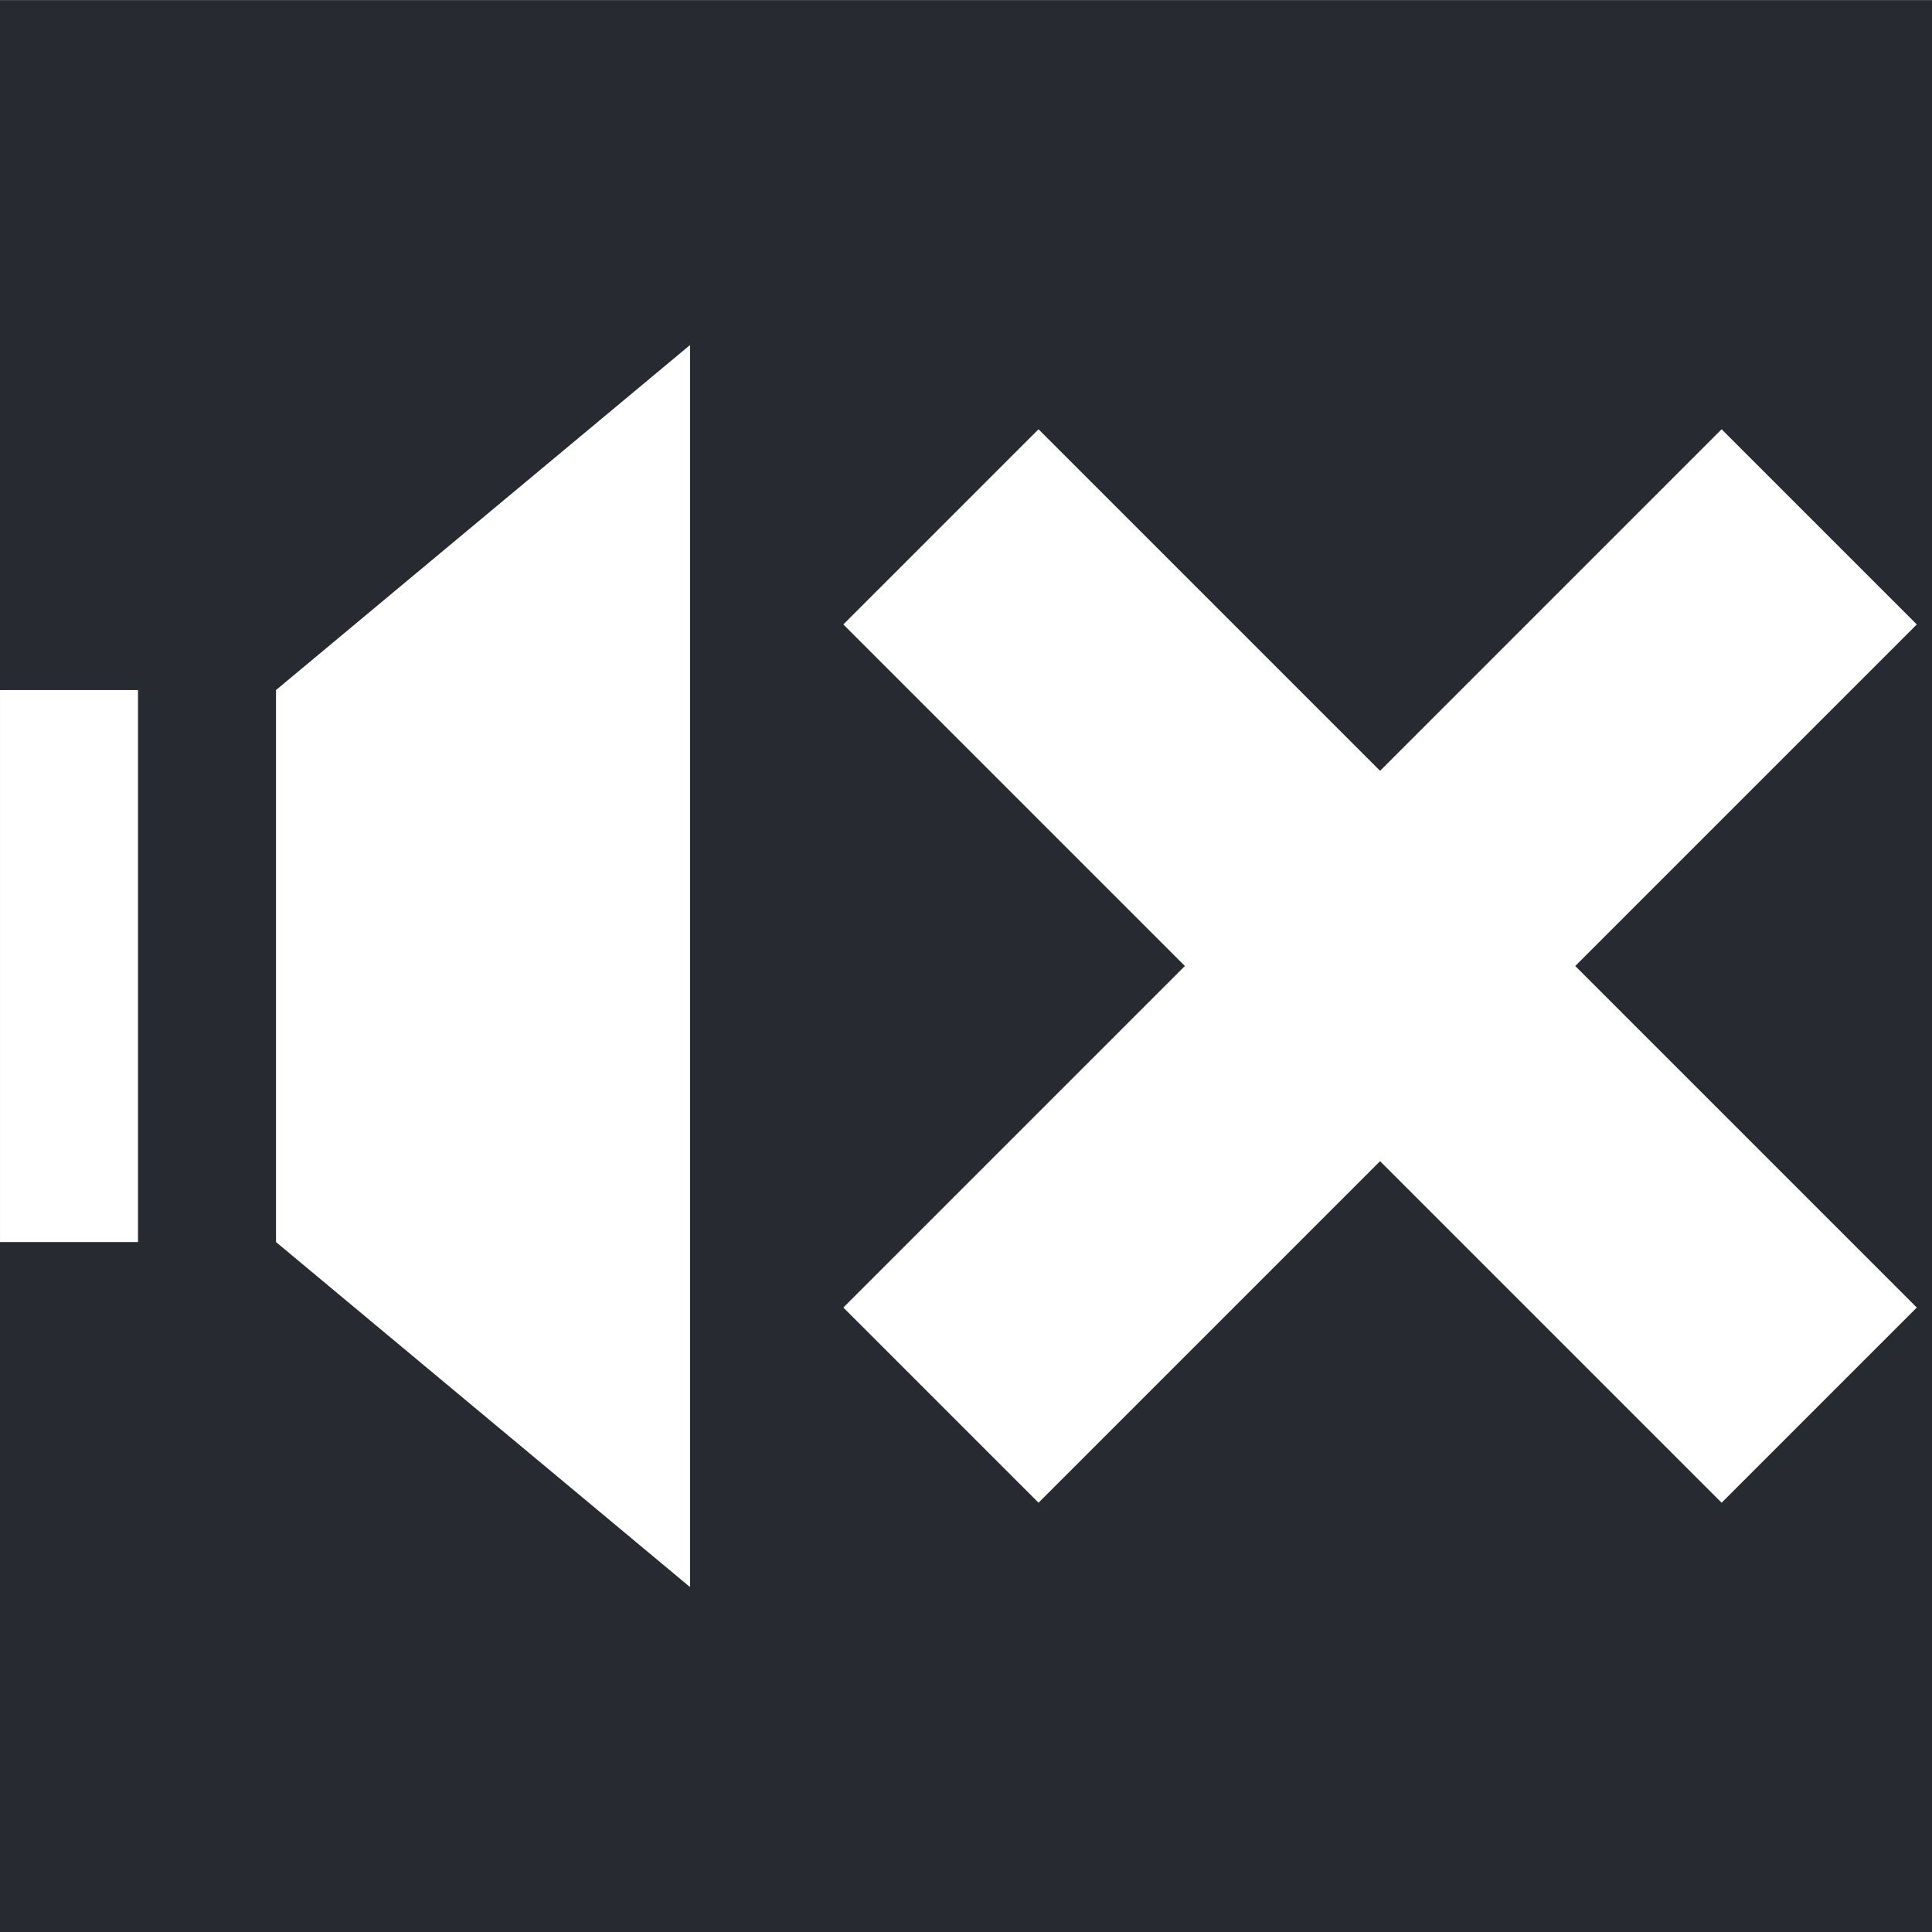
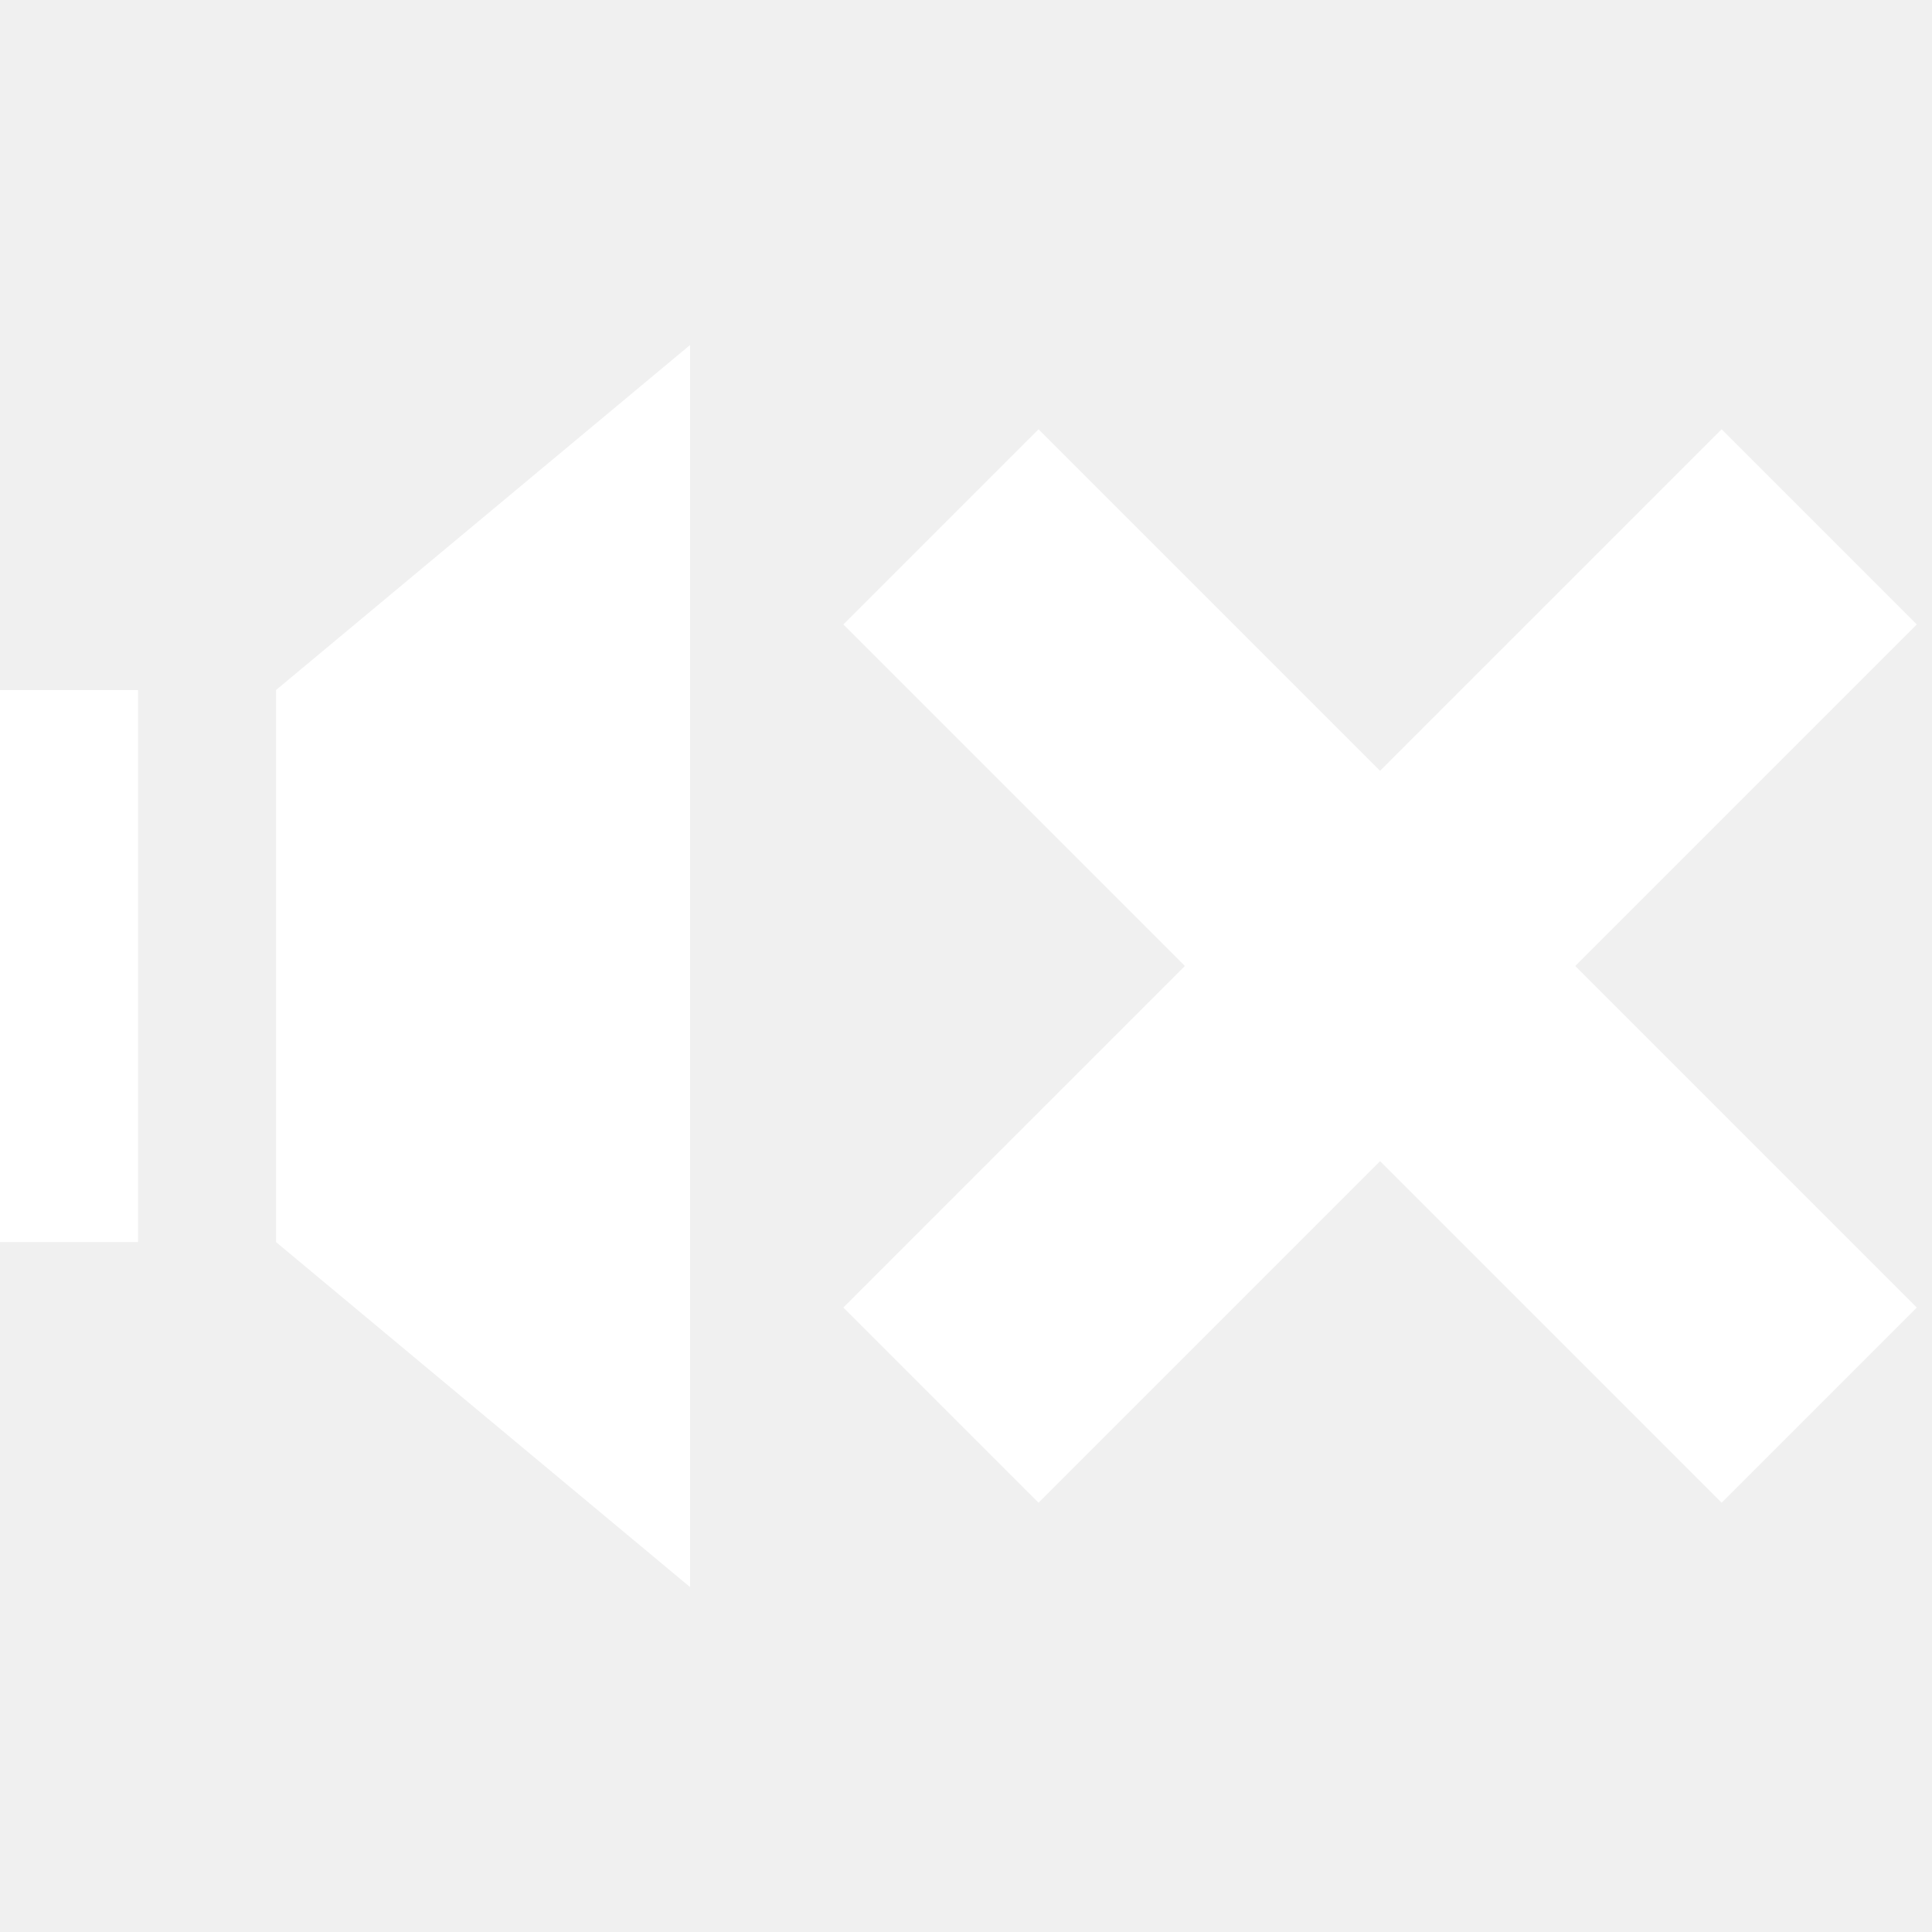
<svg xmlns="http://www.w3.org/2000/svg" width="14" height="14" viewBox="0 0 3.704 3.704" version="1.1" id="svg1626">
  <defs id="defs1620" />
-   <g id="layer1" transform="translate(0,-293.2958)">
-     <rect style="opacity:1;fill:#282a32;fill-opacity:1;stroke:none;stroke-width:0.55;stroke-linecap:round;stroke-linejoin:round;stroke-miterlimit:4;stroke-dasharray:none;stroke-dashoffset:0;stroke-opacity:1;paint-order:markers fill stroke" id="rect2173" width="3.704" height="3.704" x="0" y="293.296" />
-   </g>
  <g id="layer2" transform="translate(0,-1.5875)">
    <g style="display:inline" id="g6126" transform="matrix(0.2645833,0,0,0.2645833,91.81042,-51.06456)">
      <path style="display:inline;fill:#ffffff;fill-opacity:1;stroke:none" d="m -342,201.5 -3,2.5 v 4 l 3,2.5 z m -5,2.5 v 4 l 1,1e-5 v -4 z" id="path4717" />
      <g id="g5965" transform="translate(108,-26)" style="display:inline;fill:#ffffff">
        <rect transform="rotate(45)" style="fill:#ffffff;fill-opacity:1;stroke:none" id="rect5947" width="2" height="9" x="-151.614" y="474.211" />
        <rect y="-155.114" x="477.711" height="9" width="2" id="rect5959" style="fill:#ffffff;fill-opacity:1;stroke:none" transform="matrix(-0.7071068,0.7071068,0.7071068,0.7071068,0,0)" />
      </g>
    </g>
  </g>
</svg>
